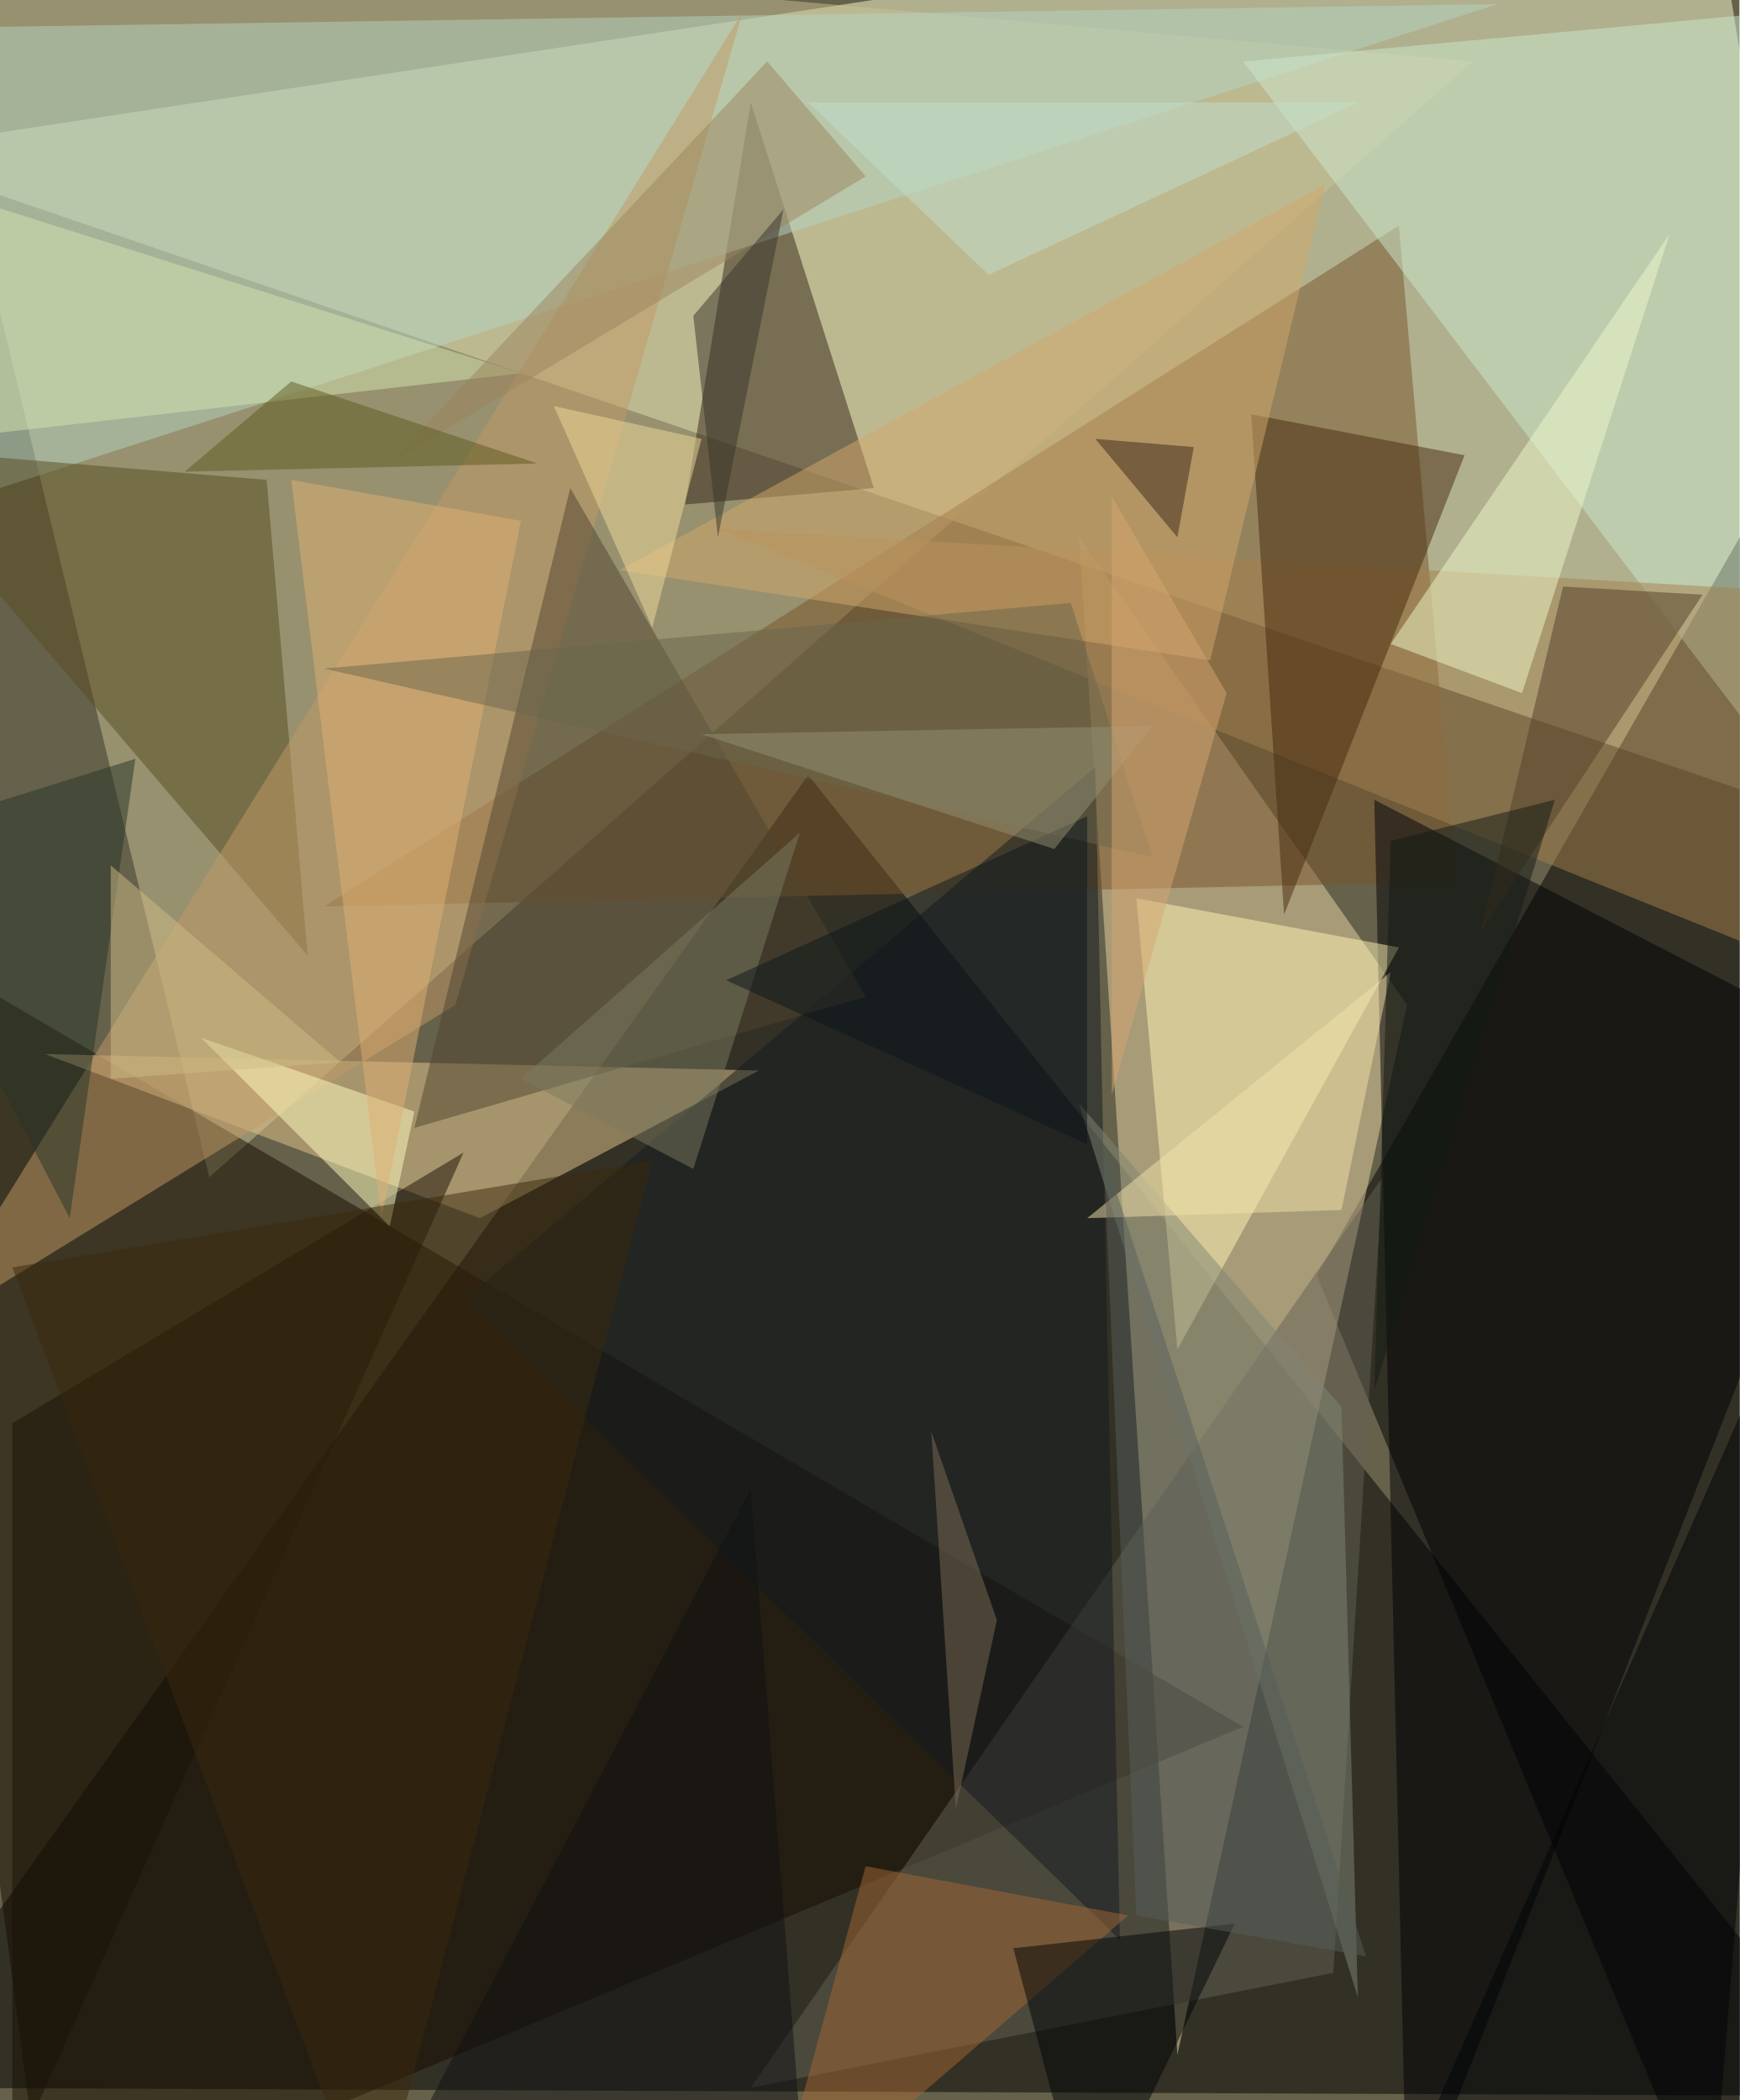
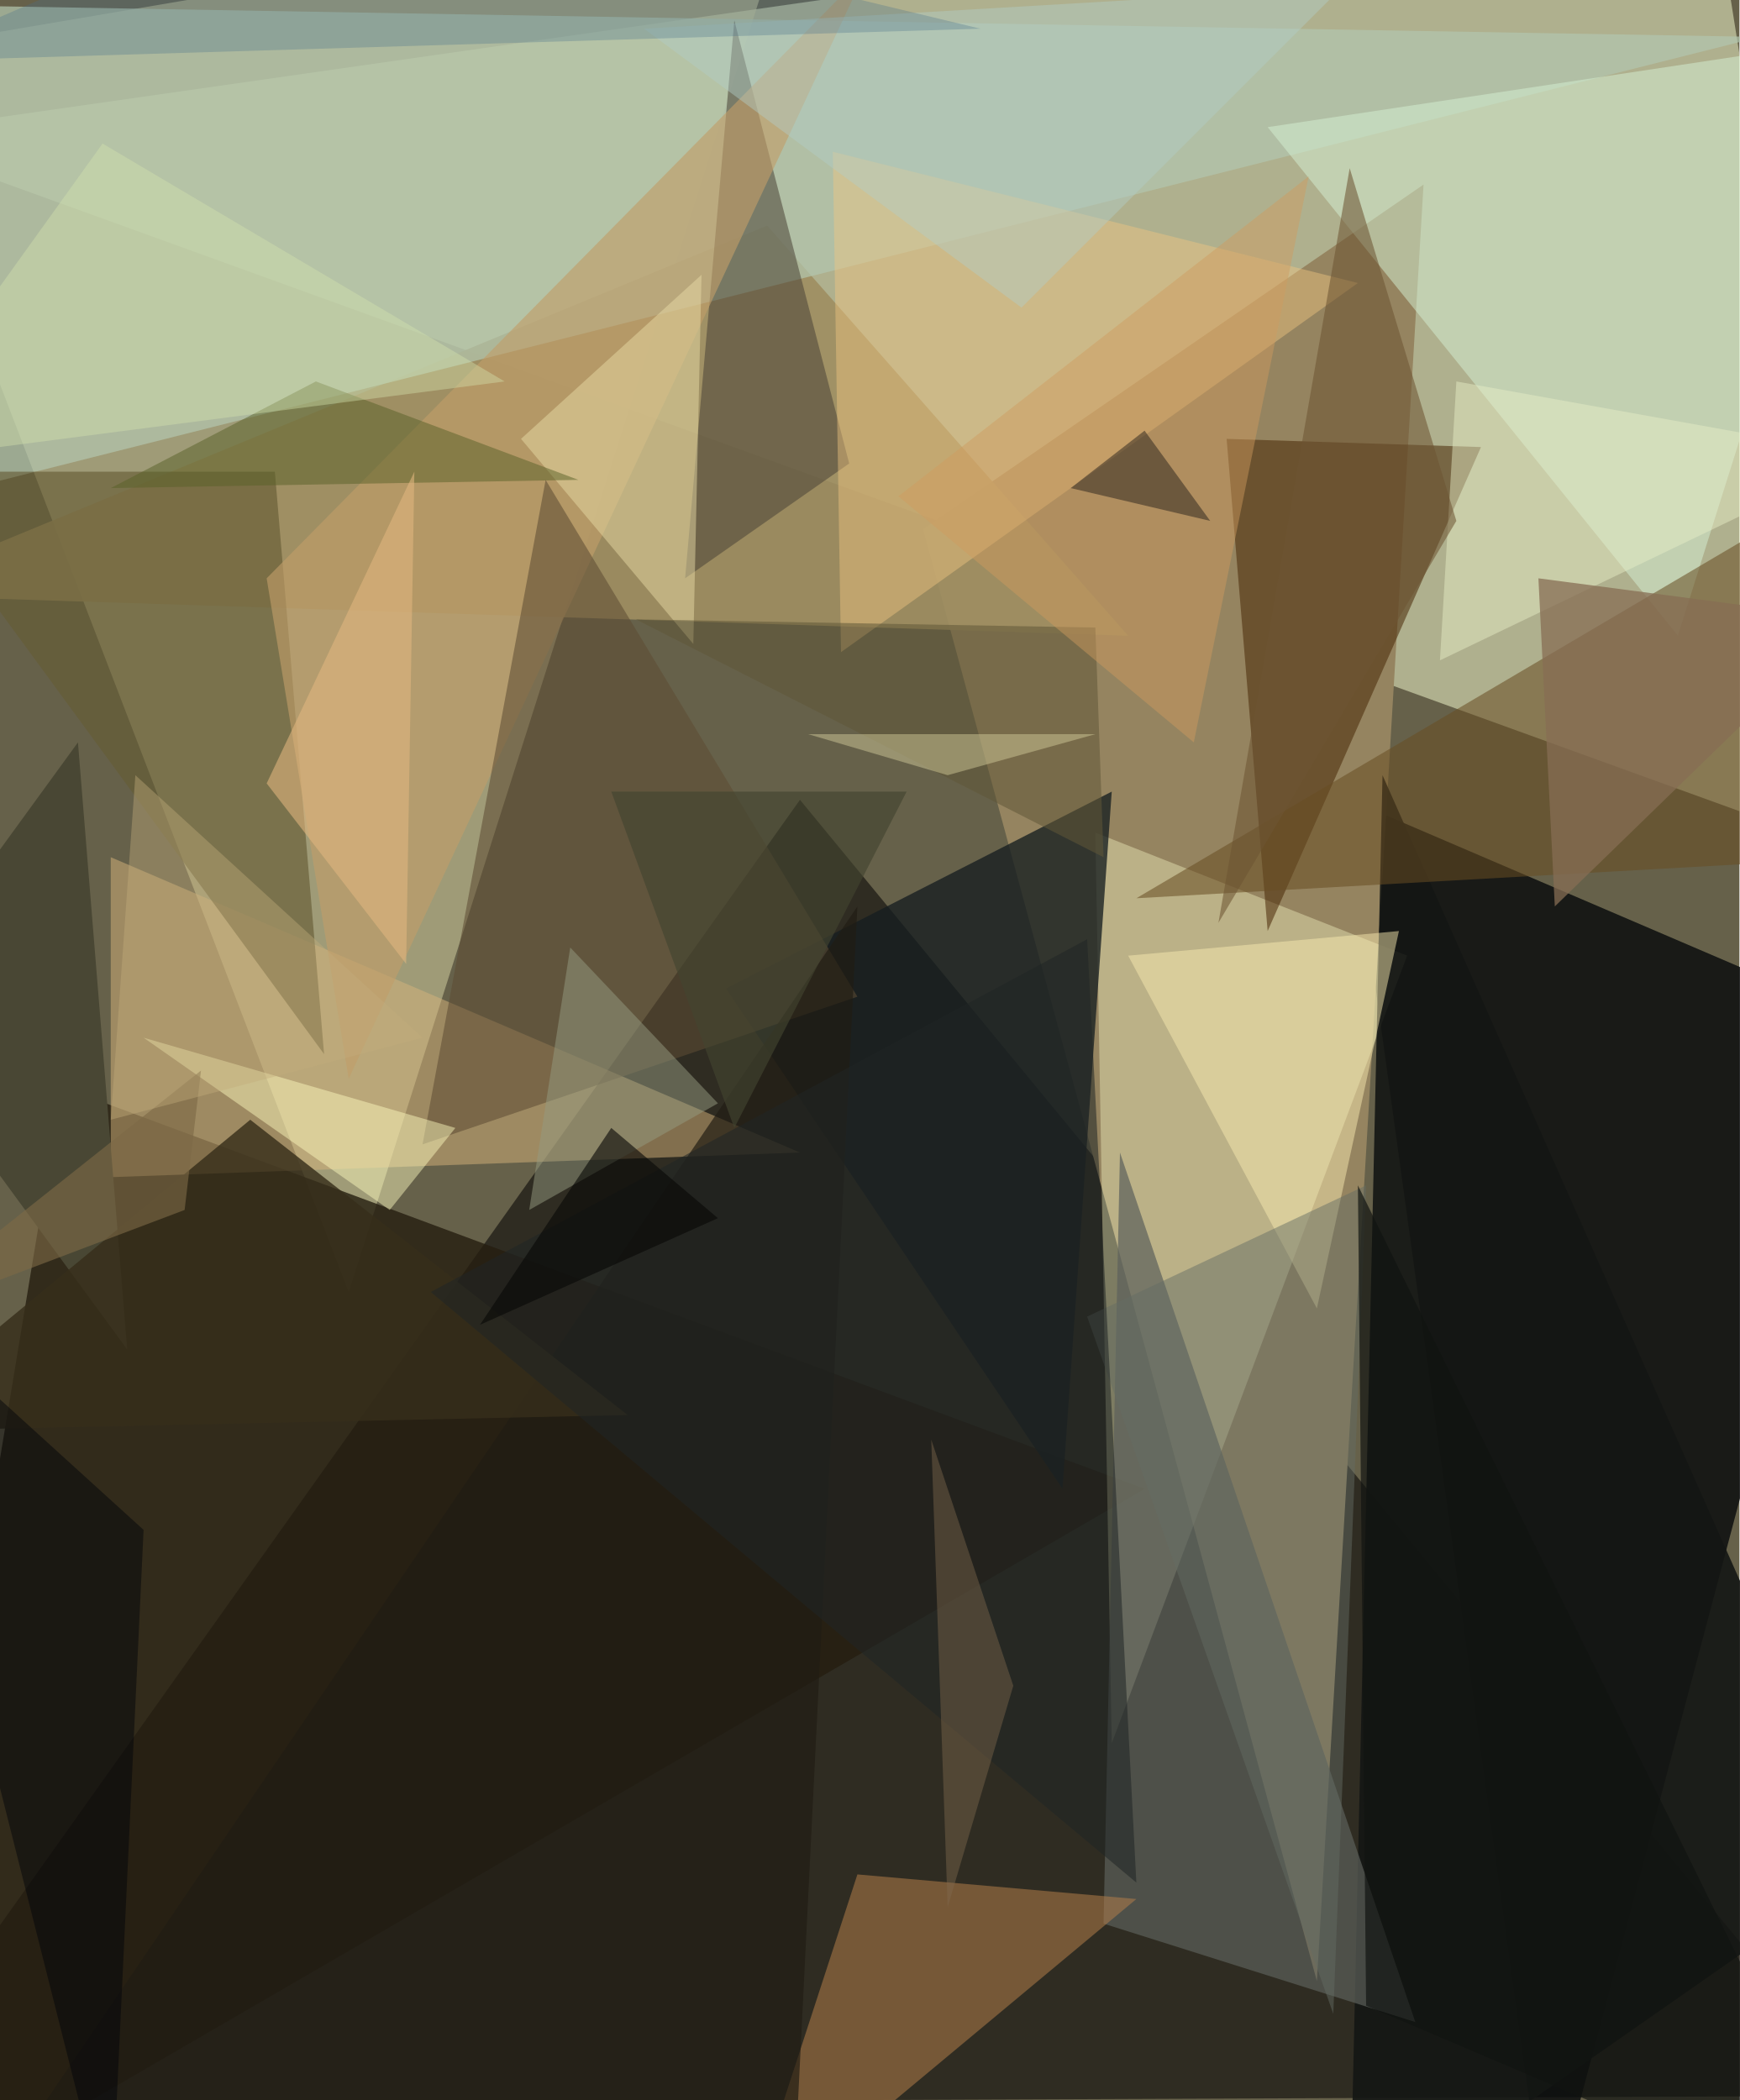
- <svg xmlns="http://www.w3.org/2000/svg" version="1.1" width="636" height="768">
-   <rect x="0" y="0" width="636" height="768" fill="#66614a" />
-   <g transform="scale(3) translate(0.5 0.5)">
-     <polygon fill="#f9fed2" fill-opacity="0.502" points="208,-16 -16,18 227,101" />
-     <polygon fill="#000000" fill-opacity="0.502" points="-16,254 227,255 98,94" />
-     <polygon fill="#000000" fill-opacity="0.502" points="227,38 208,271 160,155" />
-     <polygon fill="#c7c194" fill-opacity="0.502" points="25,143 -12,-10 179,7" />
-     <polygon fill="#e9d6a5" fill-opacity="0.502" points="143,250 131,65 171,122" />
-     <polygon fill="#170c01" fill-opacity="0.502" points="-16,112 151,210 5,271" />
-     <polygon fill="#79552b" fill-opacity="0.502" points="177,107 39,110 170,27" />
-     <polygon fill="#e6c78d" fill-opacity="0.502" points="5,128 58,148 92,130" />
-     <polygon fill="#342518" fill-opacity="0.502" points="83,61 106,59 91,12" />
-     <polygon fill="#000007" fill-opacity="0.502" points="171,271 227,128 167,97" />
-     <polygon fill="#b4d3c1" fill-opacity="0.502" points="182,0 -16,3 -16,64" />
-     <polygon fill="#656054" fill-opacity="0.502" points="91,254 168,143 162,240" />
-     <polygon fill="#121a20" fill-opacity="0.502" points="56,158 133,93 136,236" />
-     <polygon fill="#fff5b5" fill-opacity="0.502" points="138,109 170,115 143,164" />
-     <polygon fill="#cce7cd" fill-opacity="0.502" points="216,1 151,7 227,107" />
-     <polygon fill="#a4804f" fill-opacity="0.502" points="87,64 216,116 225,72" />
-     <polygon fill="#574c20" fill-opacity="0.502" points="32,58 -16,54 37,116" />
-     <polygon fill="#462b0e" fill-opacity="0.502" points="152,50 156,111 178,55" />
-     <polygon fill="#c29a66" fill-opacity="0.502" points="55,122 90,1 -10,162" />
-     <polygon fill="#514531" fill-opacity="0.502" points="105,121 69,59 50,137" />
-     <polygon fill="#d1a76b" fill-opacity="0.502" points="161,22 147,80 75,69" />
-     <polygon fill="#edf7ca" fill-opacity="0.502" points="169,78 185,84 203,28" />
-     <polygon fill="#181104" fill-opacity="0.502" points="56,140 1,173 1,263" />
-     <polygon fill="#fffcbf" fill-opacity="0.502" points="47,149 24,126 50,135" />
-     <polygon fill="#000306" fill-opacity="0.502" points="225,268 168,271 227,137" />
-     <polygon fill="#a16834" fill-opacity="0.502" points="137,233 105,227 93,271" />
-     <polygon fill="#273428" fill-opacity="0.502" points="16,92 -16,102 8,148" />
-     <polygon fill="#7f8575" fill-opacity="0.502" points="131,134 165,243 163,171" />
-     <polygon fill="#010506" fill-opacity="0.502" points="123,237 150,234 132,271" />
-     <polygon fill="#523f29" fill-opacity="0.502" points="207,72 190,71 180,113" />
-     <polygon fill="#e0b072" fill-opacity="0.502" points="46,148 63,63 35,58" />
-     <polygon fill="#6b674d" fill-opacity="0.502" points="39,81 130,73 140,104" />
-     <polygon fill="#d6e4af" fill-opacity="0.502" points="63,45 -16,54 -16,20" />
-     <polygon fill="#7b7b60" fill-opacity="0.502" points="63,131 84,142 97,101" />
-     <polygon fill="#3b280d" fill-opacity="0.502" points="1,154 45,271 79,141" />
-     <polygon fill="#9b835c" fill-opacity="0.502" points="47,56 93,7 105,21" />
-     <polygon fill="#7d6c55" fill-opacity="0.502" points="116,220 113,174 121,197" />
-     <polygon fill="#f2d99a" fill-opacity="0.502" points="79,76 67,49 85,53" />
-     <polygon fill="#5c5a1e" fill-opacity="0.502" points="35,46 65,56 22,57" />
-     <polygon fill="#cdbc86" fill-opacity="0.502" points="13,105 41,129 13,131" />
-     <polygon fill="#f1e1a8" fill-opacity="0.502" points="163,147 169,118 132,148" />
-     <polygon fill="#0c161b" fill-opacity="0.502" points="88,119 132,139 132,99" />
-     <polygon fill="#121b13" fill-opacity="0.502" points="169,102 189,97 167,169" />
-     <polygon fill="#38342a" fill-opacity="0.502" points="95,25 87,65 84,38" />
-     <polygon fill="#565e5a" fill-opacity="0.502" points="134,140 166,238 138,233" />
-     <polygon fill="#949072" fill-opacity="0.502" points="85,89 140,88 128,103" />
-     <polygon fill="#c2decc" fill-opacity="0.502" points="120,33 165,12 98,12" />
-     <polygon fill="#3c291d" fill-opacity="0.502" points="143,65 145,54 133,53" />
-     <polygon fill="#111014" fill-opacity="0.502" points="98,271 91,181 47,265" />
-     <polygon fill="#d5a670" fill-opacity="0.502" points="135,133 135,60 149,84" />
-   </g>
+ <svg xmlns="http://www.w3.org/2000/svg" width="848" height="1024" viewBox="0 0 212 256">
+   <rect width="212" height="256" fill="#66614a" />
+   <polygon points="-15.5,16.5 208.5,-15.5 227.5,104.5" fill="#f4facf" fill-opacity="0.514" />
+   <polygon points="227.5,255.5 -15.5,256.5 97.5,97.5" fill="#191612" fill-opacity="0.702" />
+   <polygon points="188.5,271.5 164.5,97.5 227.5,124.5" fill="#090c0d" fill-opacity="0.827" />
+   <polygon points="-15.5,6.5 96.5,-12.5 42.5,157.5" fill="#cbc79a" fill-opacity="0.569" />
+   <polygon points="173.5,22.5 160.5,241.5 112.5,64.5" fill="#958460" />
+   <polygon points="-15.5,271.5 139.5,181.5 7.5,132.5" fill="#251e10" fill-opacity="0.796" />
+   <polygon points="171.5,116.5 133.5,101.5 135.5,212.5" fill="#f5f4c4" fill-opacity="0.396" />
+   <polygon points="93.5,27.5 137.5,77.5 -15.5,72.5" fill="#9f8e61" fill-opacity="0.914" />
+   <polygon points="168.5,94.5 164.5,271.5 227.5,227.5" fill="#141614" fill-opacity="0.91" />
+   <polygon points="129.5,181.5 135.5,96.5 88.5,120.5" fill="#151d20" fill-opacity="0.769" />
+   <polygon points="13.5,104.5 13.5,143.5 97.5,140.5" fill="#d6b57c" fill-opacity="0.494" />
+   <polygon points="134.5,234.5 172.5,246.5 136.5,140.5" fill="#5c615a" fill-opacity="0.698" />
+   <polygon points="-15.5,0.5 -15.5,62.5 214.5,4.5" fill="#b2c6ad" fill-opacity="0.714" />
+   <polygon points="149.5,53.5 180.5,54.5 154.5,113.5" fill="#492807" fill-opacity="0.541" />
+   <polygon points="33.5,57.5 -12.5,57.5 39.5,128.5" fill="#655c36" fill-opacity="0.643" />
+   <polygon points="204.5,77.5 154.5,15.5 227.5,4.5" fill="#d4efd1" fill-opacity="0.51" />
+   <polygon points="216.5,63.5 227.5,104.5 138.5,109.5" fill="#694d24" fill-opacity="0.549" />
+   <polygon points="104.5,228.5 90.5,271.5 138.5,231.5" fill="#b47e49" fill-opacity="0.533" />
+   <polygon points="103.5,56.5 89.5,2.5 83.5,70.5" fill="#4c4437" fill-opacity="0.549" />
+   <polygon points="165.5,34.5 101.5,18.5 102.5,79.5" fill="#f2c781" fill-opacity="0.435" />
+   <polygon points="32.5,70.5 105.5,-3.5 42.5,131.5" fill="#c19d69" fill-opacity="0.624" />
+   <polygon points="104.5,121.5 51.5,139.5 66.5,58.5" fill="#5e4d34" fill-opacity="0.565" />
+   <polygon points="104.5,110.5 -3.5,269.5 96.5,271.5" fill="#211c14" fill-opacity="0.686" />
+   <polygon points="160.5,159.5 170.5,113.5 137.5,116.5" fill="#f9eaaf" fill-opacity="0.49" />
+   <polygon points="9.5,90.5 -14.5,123.5 15.5,164.5" fill="#494734" />
+   <polygon points="132.5,160.5 162.5,245.5 166.5,144.5" fill="#646c64" fill-opacity="0.475" />
+   <polygon points="85.5,33.5 63.5,53.5 84.5,78.5" fill="#e9dca6" fill-opacity="0.482" />
+   <polygon points="177.5,46.5 175.5,80.5 227.5,55.5" fill="#e7eec7" fill-opacity="0.463" />
+   <polygon points="17.5,126.5 55.5,137.5 47.5,147.5" fill="#fffdbf" fill-opacity="0.459" />
+   <polygon points="77.5,75.5 134.5,104.5 133.5,76.5" fill="#605637" fill-opacity="0.545" />
+   <polygon points="30.5,136.5 76.5,172.5 -15.5,174.5" fill="#372e1a" fill-opacity="0.812" />
+   <polygon points="70.5,58.5 13.5,59.5 38.5,46.5" fill="#585f28" fill-opacity="0.494" />
+   <polygon points="87.5,134.5 69.5,115.5 64.5,147.5" fill="#959b82" fill-opacity="0.498" />
+   <polygon points="145.5,90.5 109.5,60.5 159.5,21.5" fill="#cf9b5f" fill-opacity="0.459" />
+   <polygon points="-15.5,156.5 13.5,271.5 17.5,186.5" fill="#00040a" fill-opacity="0.475" />
+   <polygon points="124.5,37.5 163.5,-1.5 78.5,3.5" fill="#b1cdc5" fill-opacity="0.451" />
+   <polygon points="-12.5,7.5 119.5,3.5 40.5,-15.5" fill="#47708b" fill-opacity="0.298" />
+   <polygon points="164.5,20.5 177.5,63.5 148.5,112.5" fill="#6e5533" fill-opacity="0.561" />
+   <polygon points="115.5,94.5 98.5,89.5 133.5,89.5" fill="#ddd5a4" fill-opacity="0.431" />
+   <polygon points="189.5,110.5 187.5,70.5 225.5,75.5" fill="#876d54" fill-opacity="0.745" />
+   <polygon points="52.5,157.5 138.5,229.5 132.5,114.5" fill="#202626" fill-opacity="0.549" />
+   <polygon points="-15.5,56.5 61.5,46.5 12.5,17.5" fill="#d3e3ad" fill-opacity="0.412" />
+   <polygon points="24.5,130.5 -14.5,161.5 22.5,147.5" fill="#7c6946" fill-opacity="0.62" />
+   <polygon points="32.5,95.5 49.5,117.5 50.5,57.5" fill="#e2b67f" fill-opacity="0.576" />
+   <polygon points="139.5,52.5 147.5,63.5 130.5,59.5" fill="#251e19" fill-opacity="0.482" />
+   <polygon points="13.5,136.5 51.5,126.5 16.5,94.5" fill="#c3ac7b" fill-opacity="0.408" />
+   <polygon points="113.5,175.5 123.5,205.5 115.5,232.5" fill="#80694e" fill-opacity="0.443" />
+   <polygon points="165.5,144.5 166.5,244.5 227.5,270.5" fill="#111411" fill-opacity="0.686" />
+   <polygon points="89.5,137.5 74.5,96.5 110.5,96.5" fill="#424430" fill-opacity="0.635" />
+   <polygon points="74.5,137.5 58.5,161.5 87.5,148.5" fill="#070805" fill-opacity="0.6" />
</svg>
